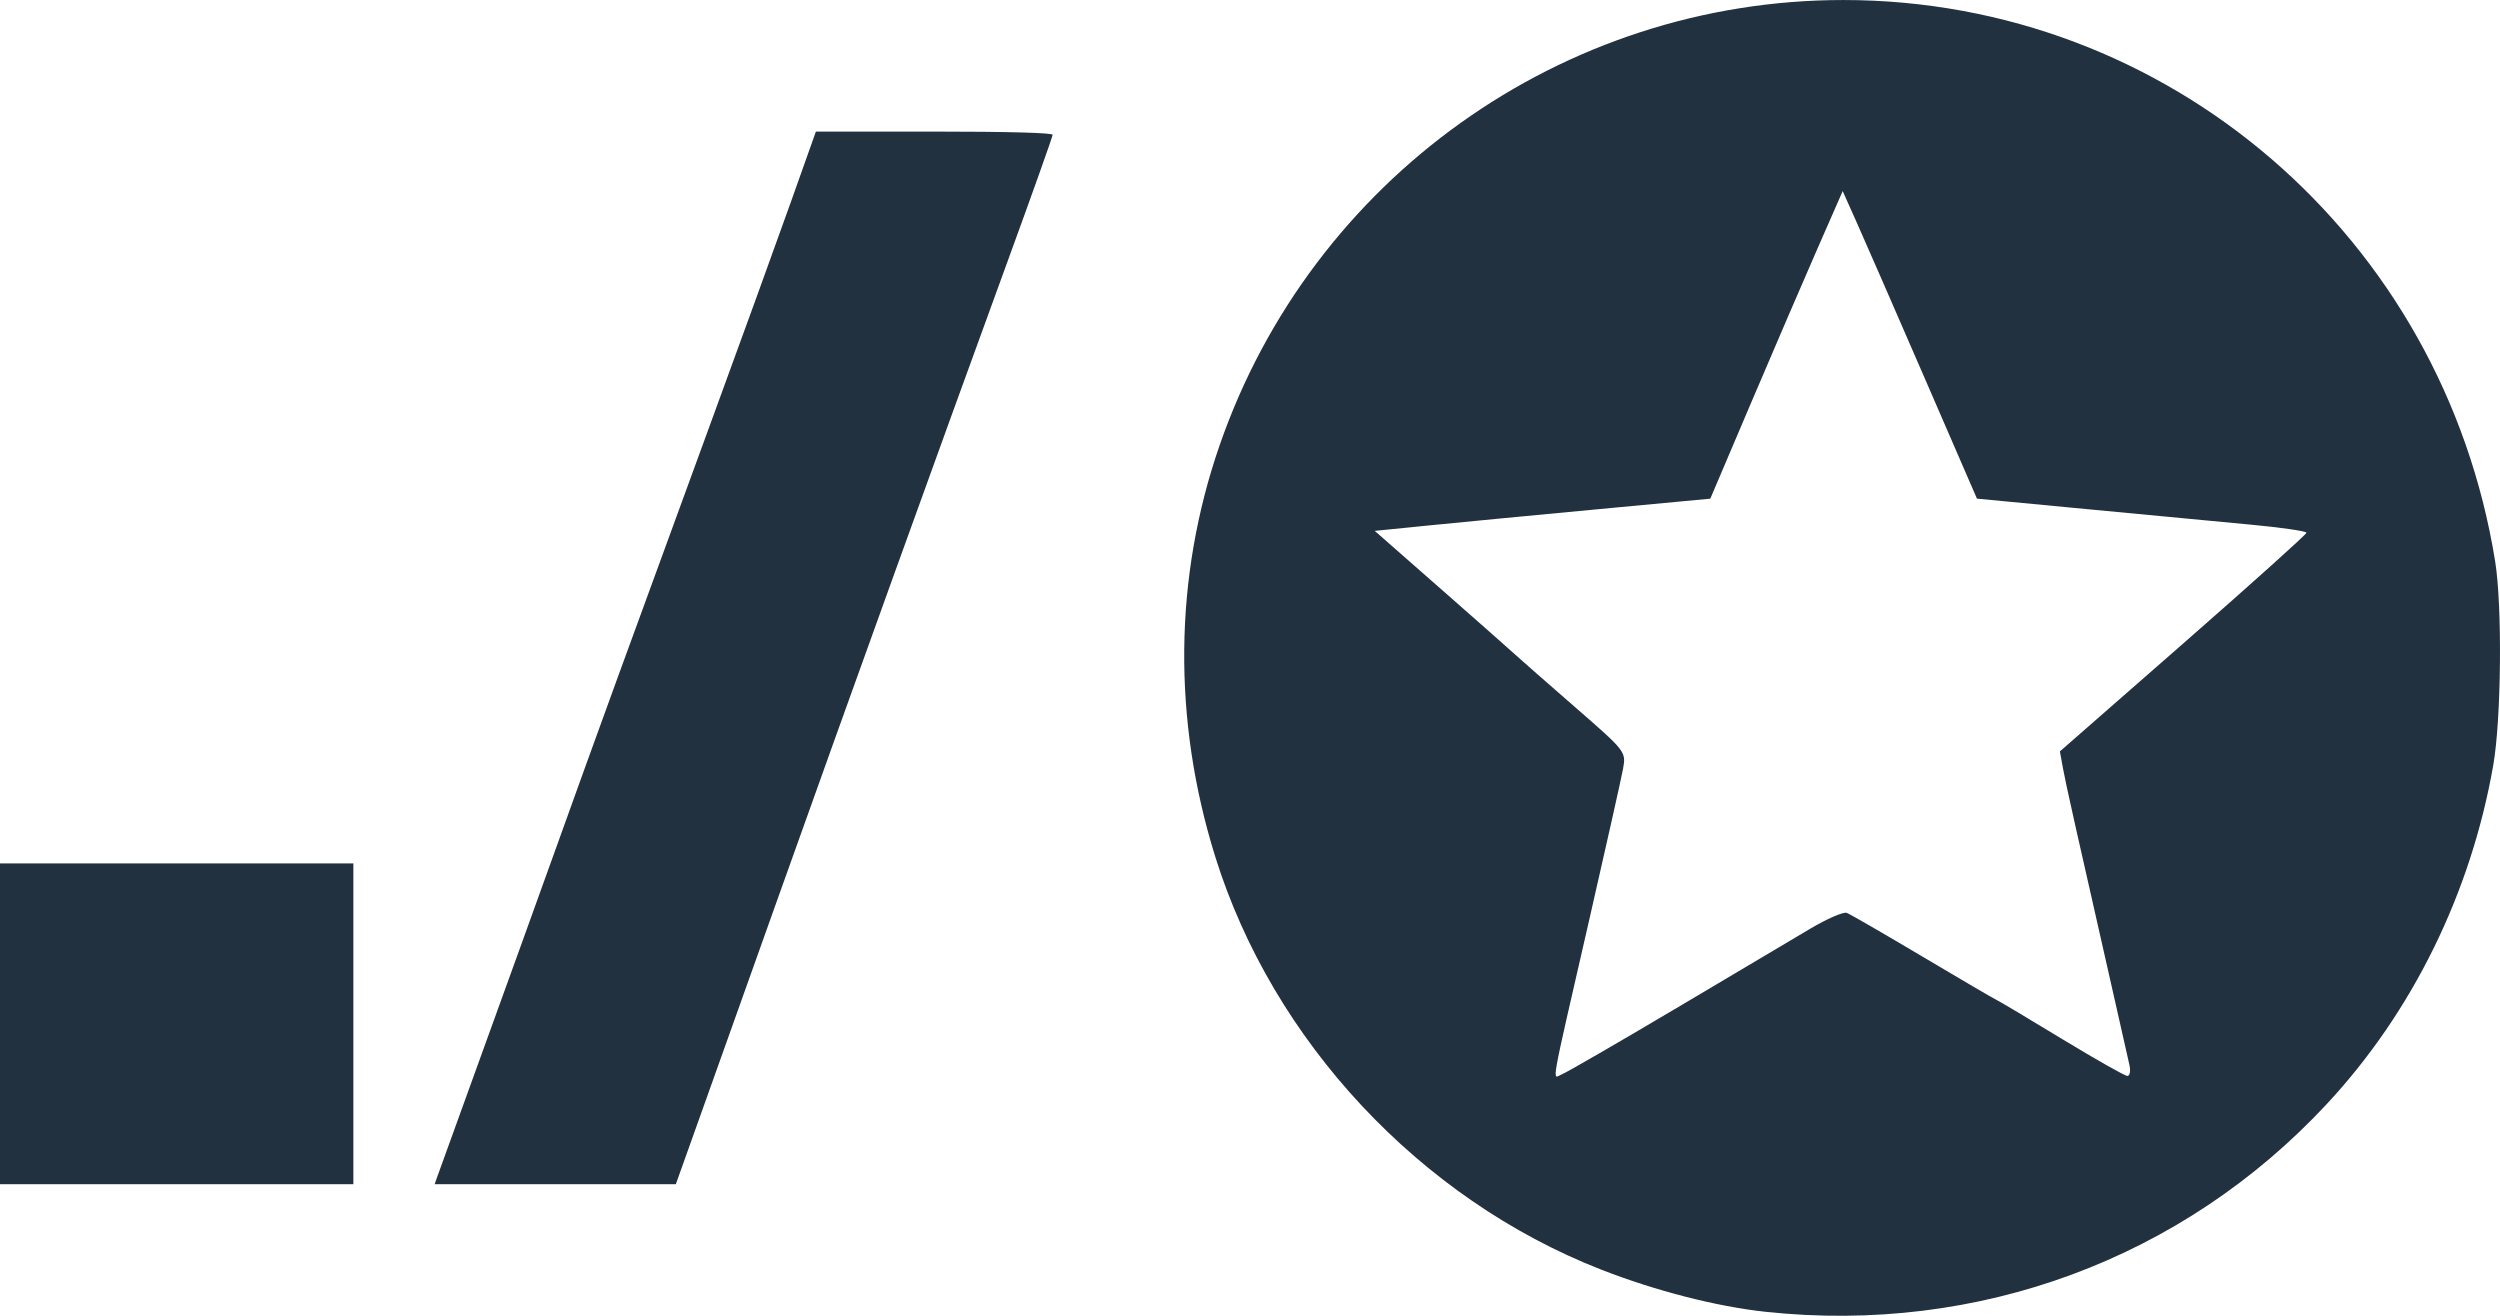
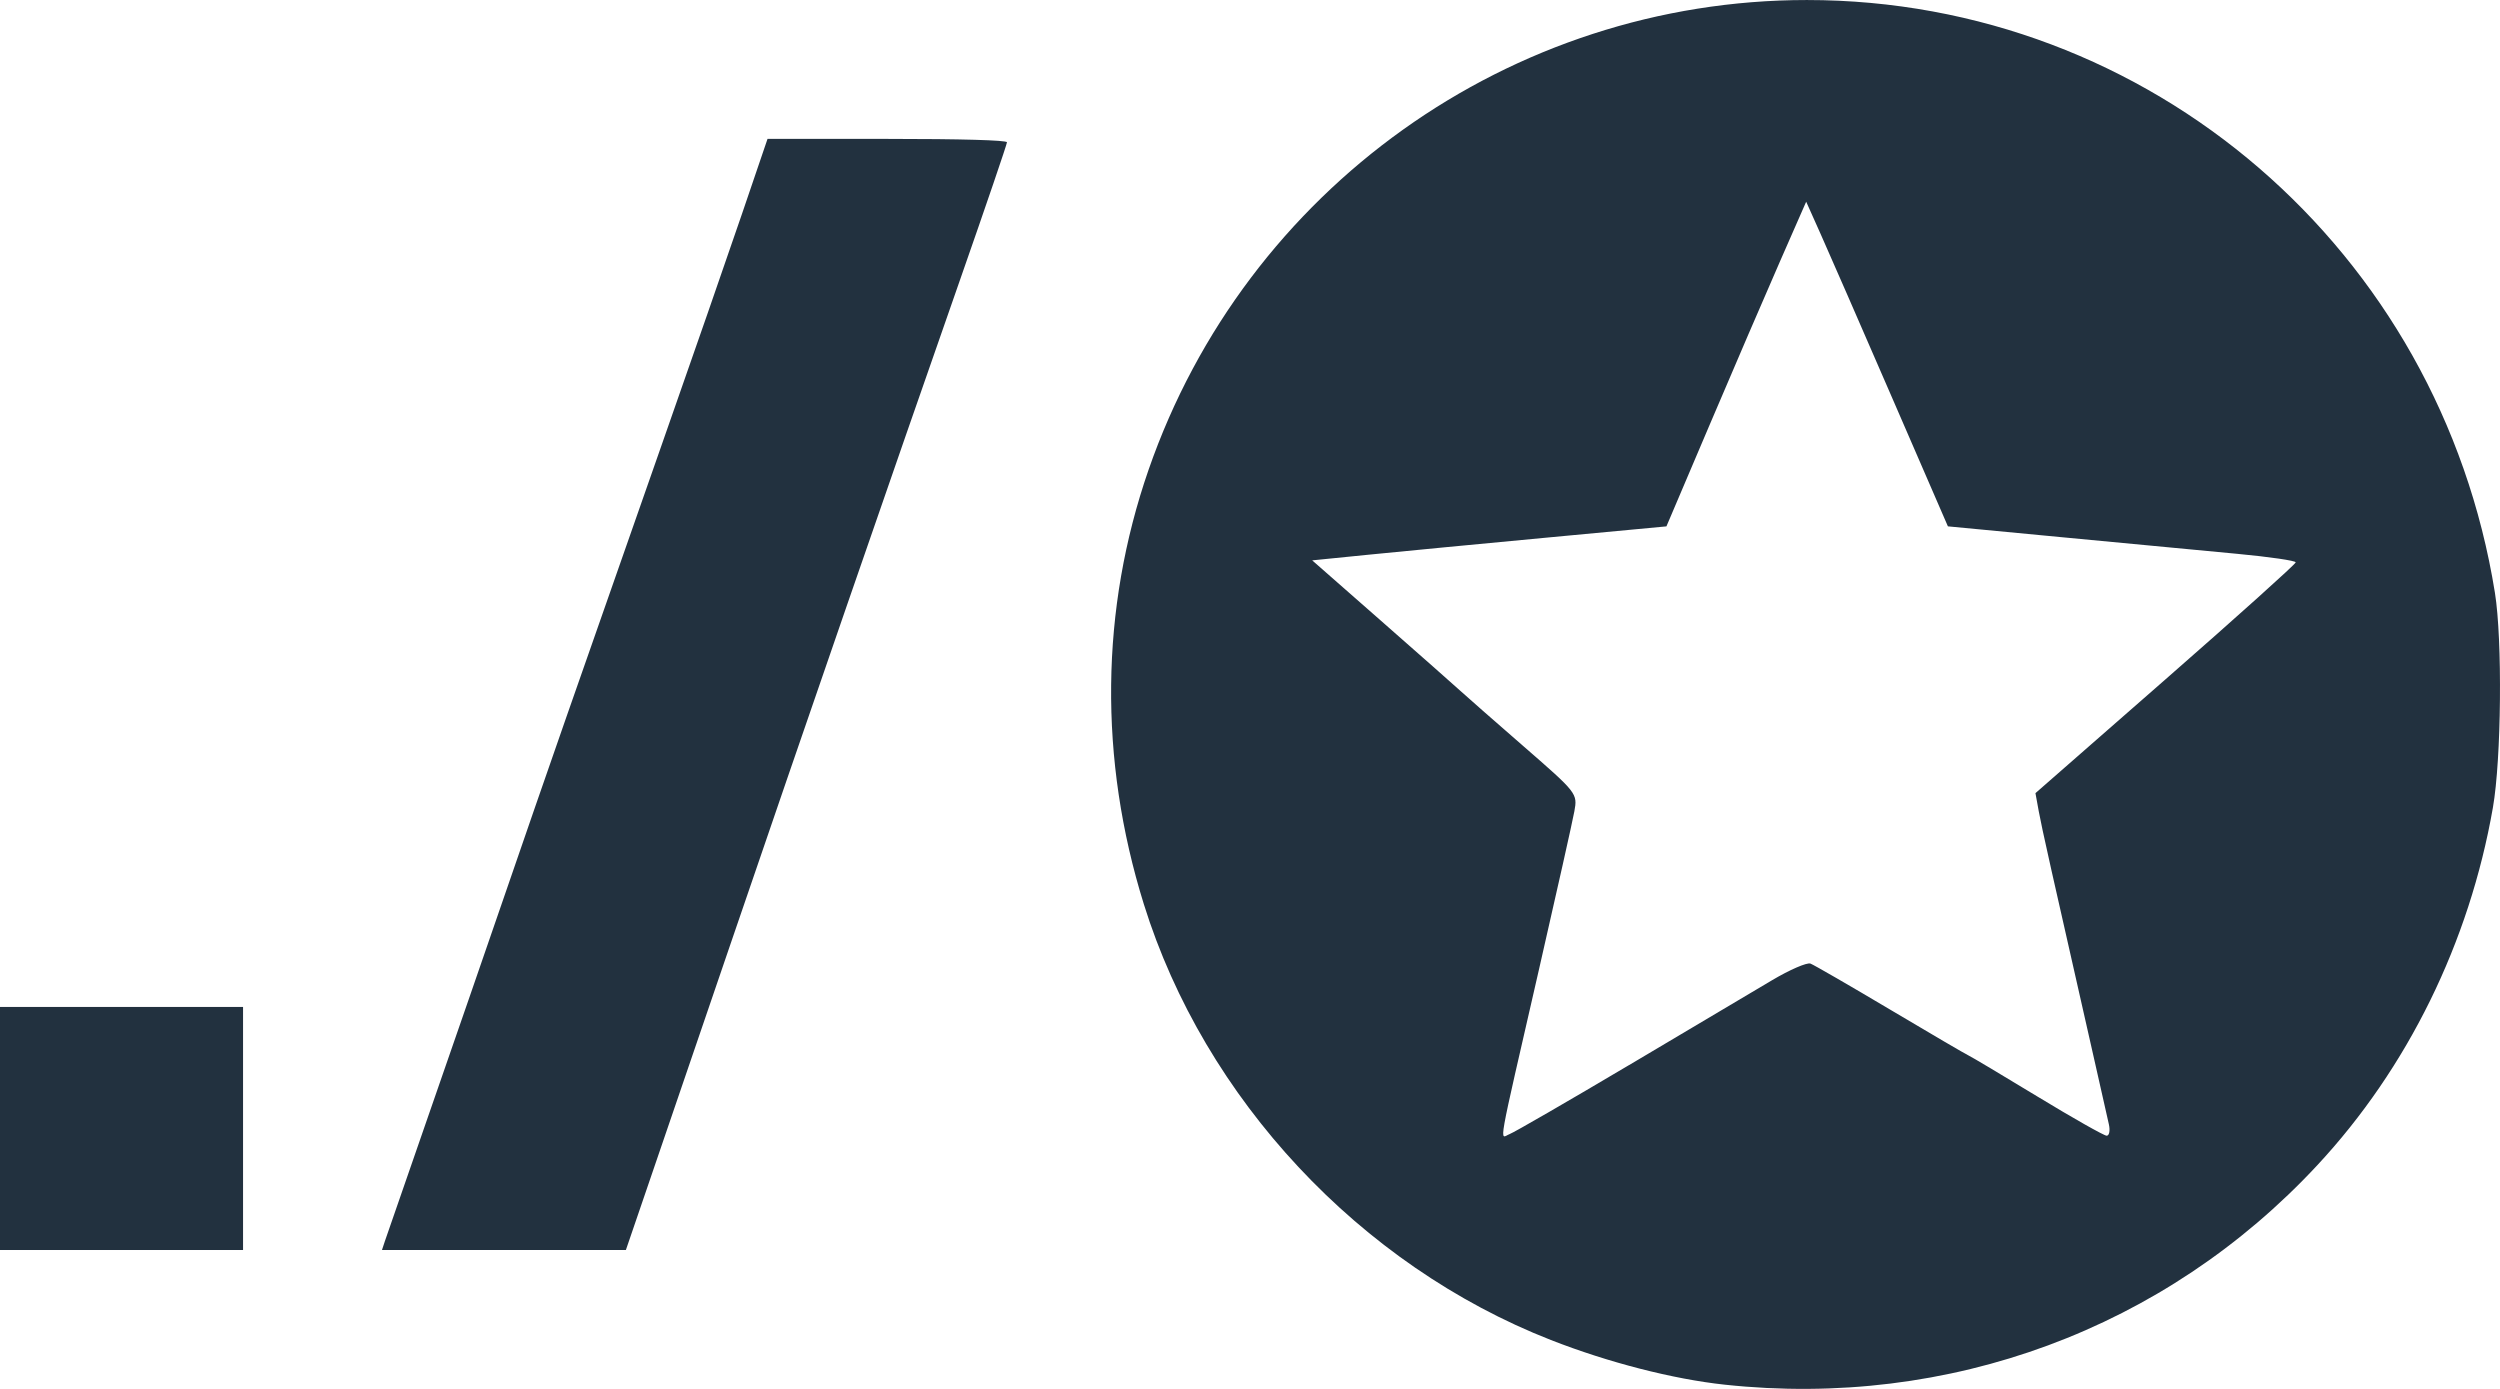
- <svg xmlns="http://www.w3.org/2000/svg" width="190" height="100" id="svg3325" version="1.1">
+ <svg xmlns="http://www.w3.org/2000/svg" width="180" height="100" id="svg3325" version="1.1">
  <defs id="defs3327" />
  <g id="layer1" transform="translate(-328.5714,-730.9336)">
-     <path style="fill:#22313f;fill-opacity:1;fill-rule:nonzero;stroke:none" d="m 462.743,830.629 c -3.714,-0.399 -8.375,-1.597 -12.505,-3.214 -13.757,-5.386 -24.944,-17.365 -29.312,-31.386 -3.251,-10.437 -3.134,-21.24 0.34,-31.264 7.011,-20.23 26.067,-33.83 47.402,-33.83 24.683,0 45.576,18 49.538,42.679 0.546,3.401 0.465,11.969 -0.146,15.469 -1.695,9.706 -6.14,18.757 -12.649,25.753 -10.956,11.778 -26.501,17.531 -42.669,15.793 l 0,0 z m -6.885,-23.005 c 4.379,-2.598 9.008,-5.345 10.287,-6.105 1.278,-0.76 2.53,-1.303 2.781,-1.207 0.251,0.096 2.841,1.593 5.755,3.325 2.914,1.733 5.442,3.211 5.617,3.286 0.175,0.074 2.41,1.406 4.966,2.959 2.557,1.553 4.801,2.823 4.987,2.823 0.186,0 0.259,-0.363 0.162,-0.807 -0.097,-0.444 -0.579,-2.582 -1.072,-4.752 -3.092,-13.615 -3.767,-16.635 -3.98,-17.802 l -0.237,-1.304 9.369,-8.199 c 5.153,-4.509 9.369,-8.298 9.369,-8.418 0,-0.121 -1.899,-0.397 -4.22,-0.615 -2.321,-0.217 -7.955,-0.751 -12.521,-1.186 l -8.301,-0.791 -4.059,-9.356 c -2.232,-5.146 -4.528,-10.405 -5.102,-11.687 l -1.043,-2.331 -1.904,4.34 c -1.047,2.387 -3.311,7.647 -5.031,11.688 l -3.127,7.348 -8.68,0.815 c -4.774,0.448 -10.512,0.999 -12.752,1.223 l -4.072,0.409 4.97,4.363 c 2.733,2.4 5.293,4.66 5.688,5.023 0.395,0.363 2.459,2.174 4.586,4.025 3.835,3.337 3.866,3.375 3.631,4.66 -0.13,0.713 -1.272,5.815 -2.537,11.338 -3.087,13.478 -2.856,12.179 -2.118,11.896 0.343,-0.131 4.207,-2.365 8.586,-4.962 l 0,0 z" id="path4141" />
+     <path style="fill:#22313f;fill-opacity:1;fill-rule:nonzero;stroke:none" d="m 452.743,830.629 c -3.714,-0.399 -8.375,-1.597 -12.505,-3.214 -13.757,-5.386 -24.944,-17.365 -29.312,-31.386 -3.251,-10.437 -3.134,-21.24 0.34,-31.264 7.011,-20.23 26.067,-33.83 47.402,-33.83 24.683,0 45.576,18 49.538,42.679 0.546,3.401 0.465,11.969 -0.146,15.469 -1.695,9.706 -6.14,18.757 -12.649,25.753 -10.956,11.778 -26.501,17.531 -42.669,15.793 l 0,0 z m -6.885,-23.005 c 4.379,-2.598 9.008,-5.345 10.287,-6.105 1.278,-0.76 2.53,-1.303 2.781,-1.207 0.251,0.096 2.841,1.593 5.755,3.325 2.914,1.733 5.442,3.211 5.617,3.286 0.175,0.074 2.41,1.406 4.966,2.959 2.557,1.553 4.801,2.823 4.987,2.823 0.186,0 0.259,-0.363 0.162,-0.807 -0.097,-0.444 -0.579,-2.582 -1.072,-4.752 -3.092,-13.615 -3.767,-16.635 -3.98,-17.802 l -0.237,-1.304 9.369,-8.199 c 5.153,-4.509 9.369,-8.298 9.369,-8.418 0,-0.121 -1.899,-0.397 -4.22,-0.615 -2.321,-0.217 -7.955,-0.751 -12.521,-1.186 l -8.301,-0.791 -4.059,-9.356 c -2.232,-5.146 -4.528,-10.405 -5.102,-11.687 l -1.043,-2.331 -1.904,4.34 c -1.047,2.387 -3.311,7.647 -5.031,11.688 l -3.127,7.348 -8.68,0.815 c -4.774,0.448 -10.512,0.999 -12.752,1.223 l -4.072,0.409 4.97,4.363 c 2.733,2.4 5.293,4.66 5.688,5.023 0.395,0.363 2.459,2.174 4.586,4.025 3.835,3.337 3.866,3.375 3.631,4.66 -0.13,0.713 -1.272,5.815 -2.537,11.338 -3.087,13.478 -2.856,12.179 -2.118,11.896 0.343,-0.131 4.207,-2.365 8.586,-4.962 l 0,0 z" id="path4141" />
    <path style="fill:none;stroke:none" d="m 328.571,808.743 0,-12.19 13.428,0 13.428,0 0,12.19 0,12.19 -13.428,0 -13.428,0 0,-12.19 z" id="path4234" />
-     <path style="fill:#22313f;fill-opacity:1;fill-rule:nonzero;stroke:none" d="m 328.571,808.743 0,-12.19 13.428,0 13.428,0 0,12.19 0,12.19 -13.428,0 -13.428,0 0,-12.19 z" id="path4236" />
-     <path style="fill:#22313f;fill-opacity:1;fill-rule:nonzero;stroke:none" d="m 361.805,820.362 c 0.109,-0.314 1.628,-4.514 3.376,-9.333 1.748,-4.819 4.348,-12.019 5.776,-16 2.816,-7.847 5.359,-14.835 11.693,-32.127 2.251,-6.146 4.956,-13.603 6.011,-16.571 l 1.918,-5.397 8.996,0 c 5.563,0 8.996,0.093 8.996,0.244 0,0.134 -1.577,4.563 -3.504,9.841 -5.104,13.981 -11.914,32.862 -17.294,47.947 -2.59,7.263 -5.414,15.178 -6.274,17.587 l -1.565,4.381 -9.164,0 -9.164,0 0.197,-0.571 0,0 z" id="path4238" />
+     <path style="fill:#22313f;fill-opacity:1;fill-rule:nonzero;stroke:none" d="m 328.571,812.184 0,-8.75 8.75,0 8.75,0 0,8.75 0,8.75 -8.75,0 -8.75,0 0,-8.75 z" id="path4236" />
+     <path style="fill:#22313f;fill-opacity:1;fill-rule:nonzero;stroke:none" d="m 356.261,820.362 c 0.104,-0.314 1.56,-4.514 3.235,-9.333 1.675,-4.819 4.166,-12.019 5.535,-16 2.698,-7.847 5.135,-14.835 11.204,-32.127 2.157,-6.146 4.749,-13.603 5.76,-16.571 l 1.838,-5.397 8.62,0 c 5.33,0 8.62,0.093 8.62,0.244 0,0.134 -1.511,4.563 -3.357,9.841 -4.891,13.981 -11.416,32.862 -16.57,47.947 -2.482,7.263 -5.187,15.178 -6.012,17.587 l -1.499,4.381 -8.781,0 -8.781,0 0.189,-0.571 0,0 z" id="path4238" />
  </g>
</svg>
